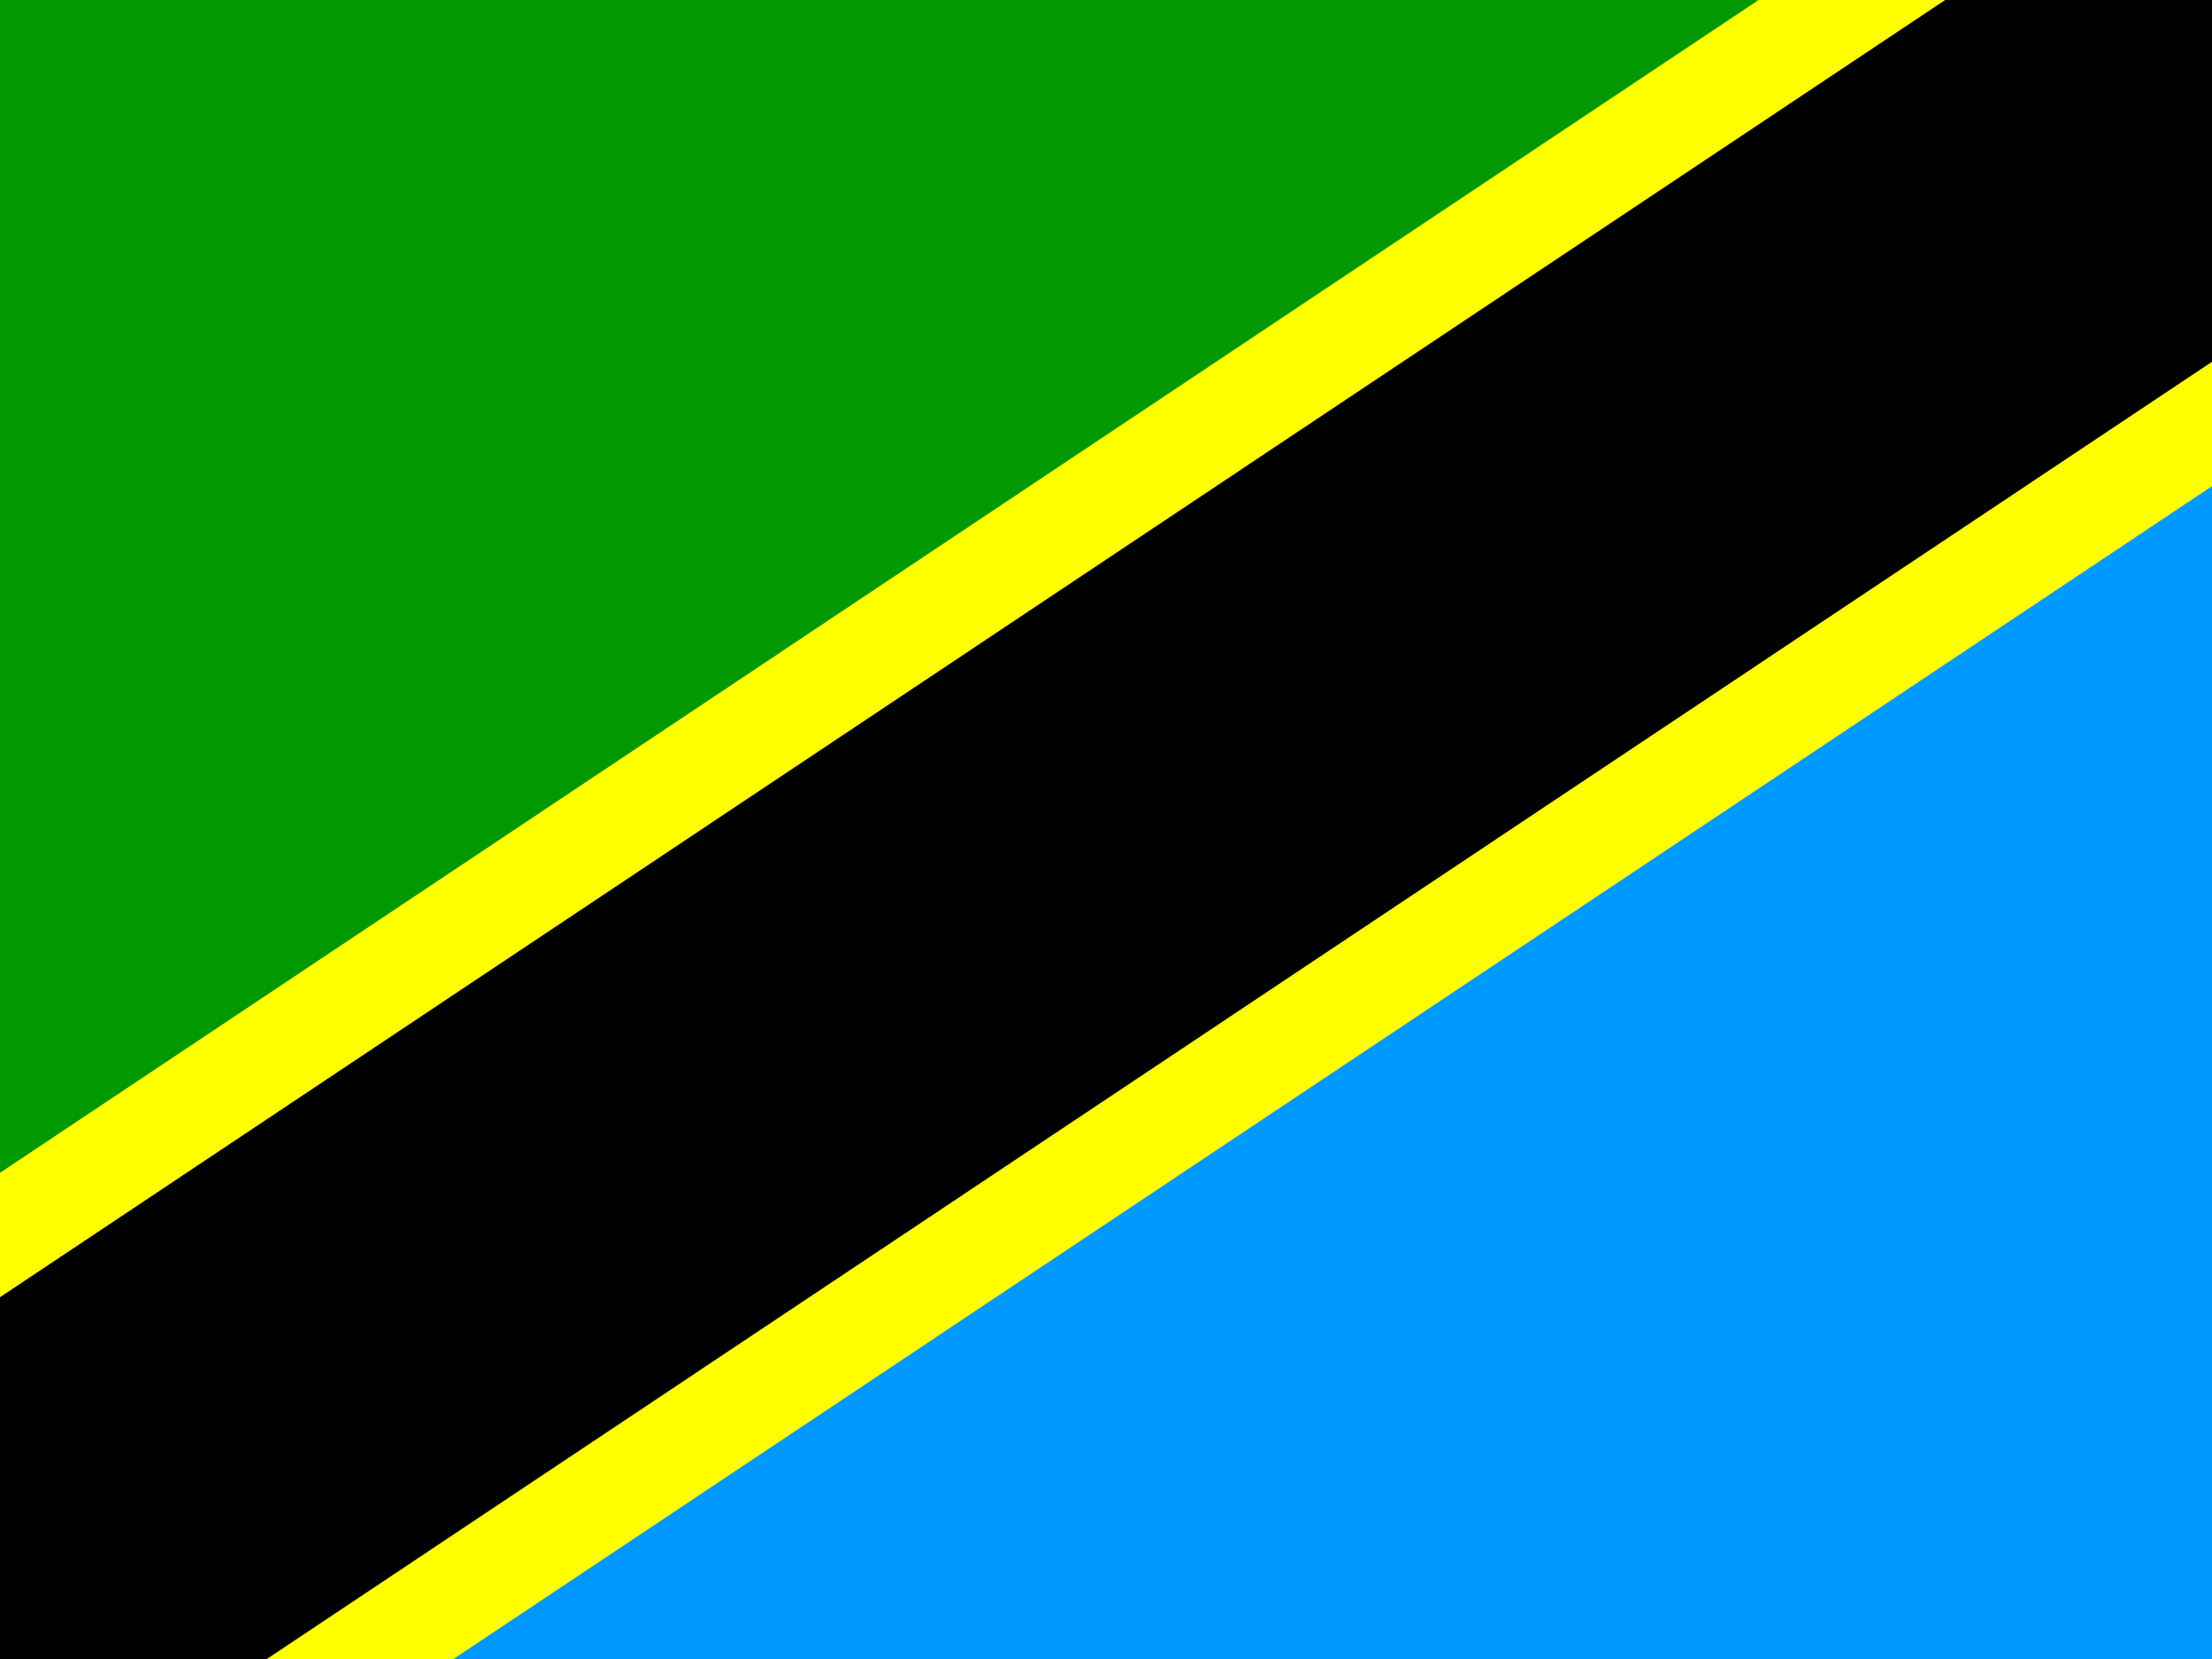
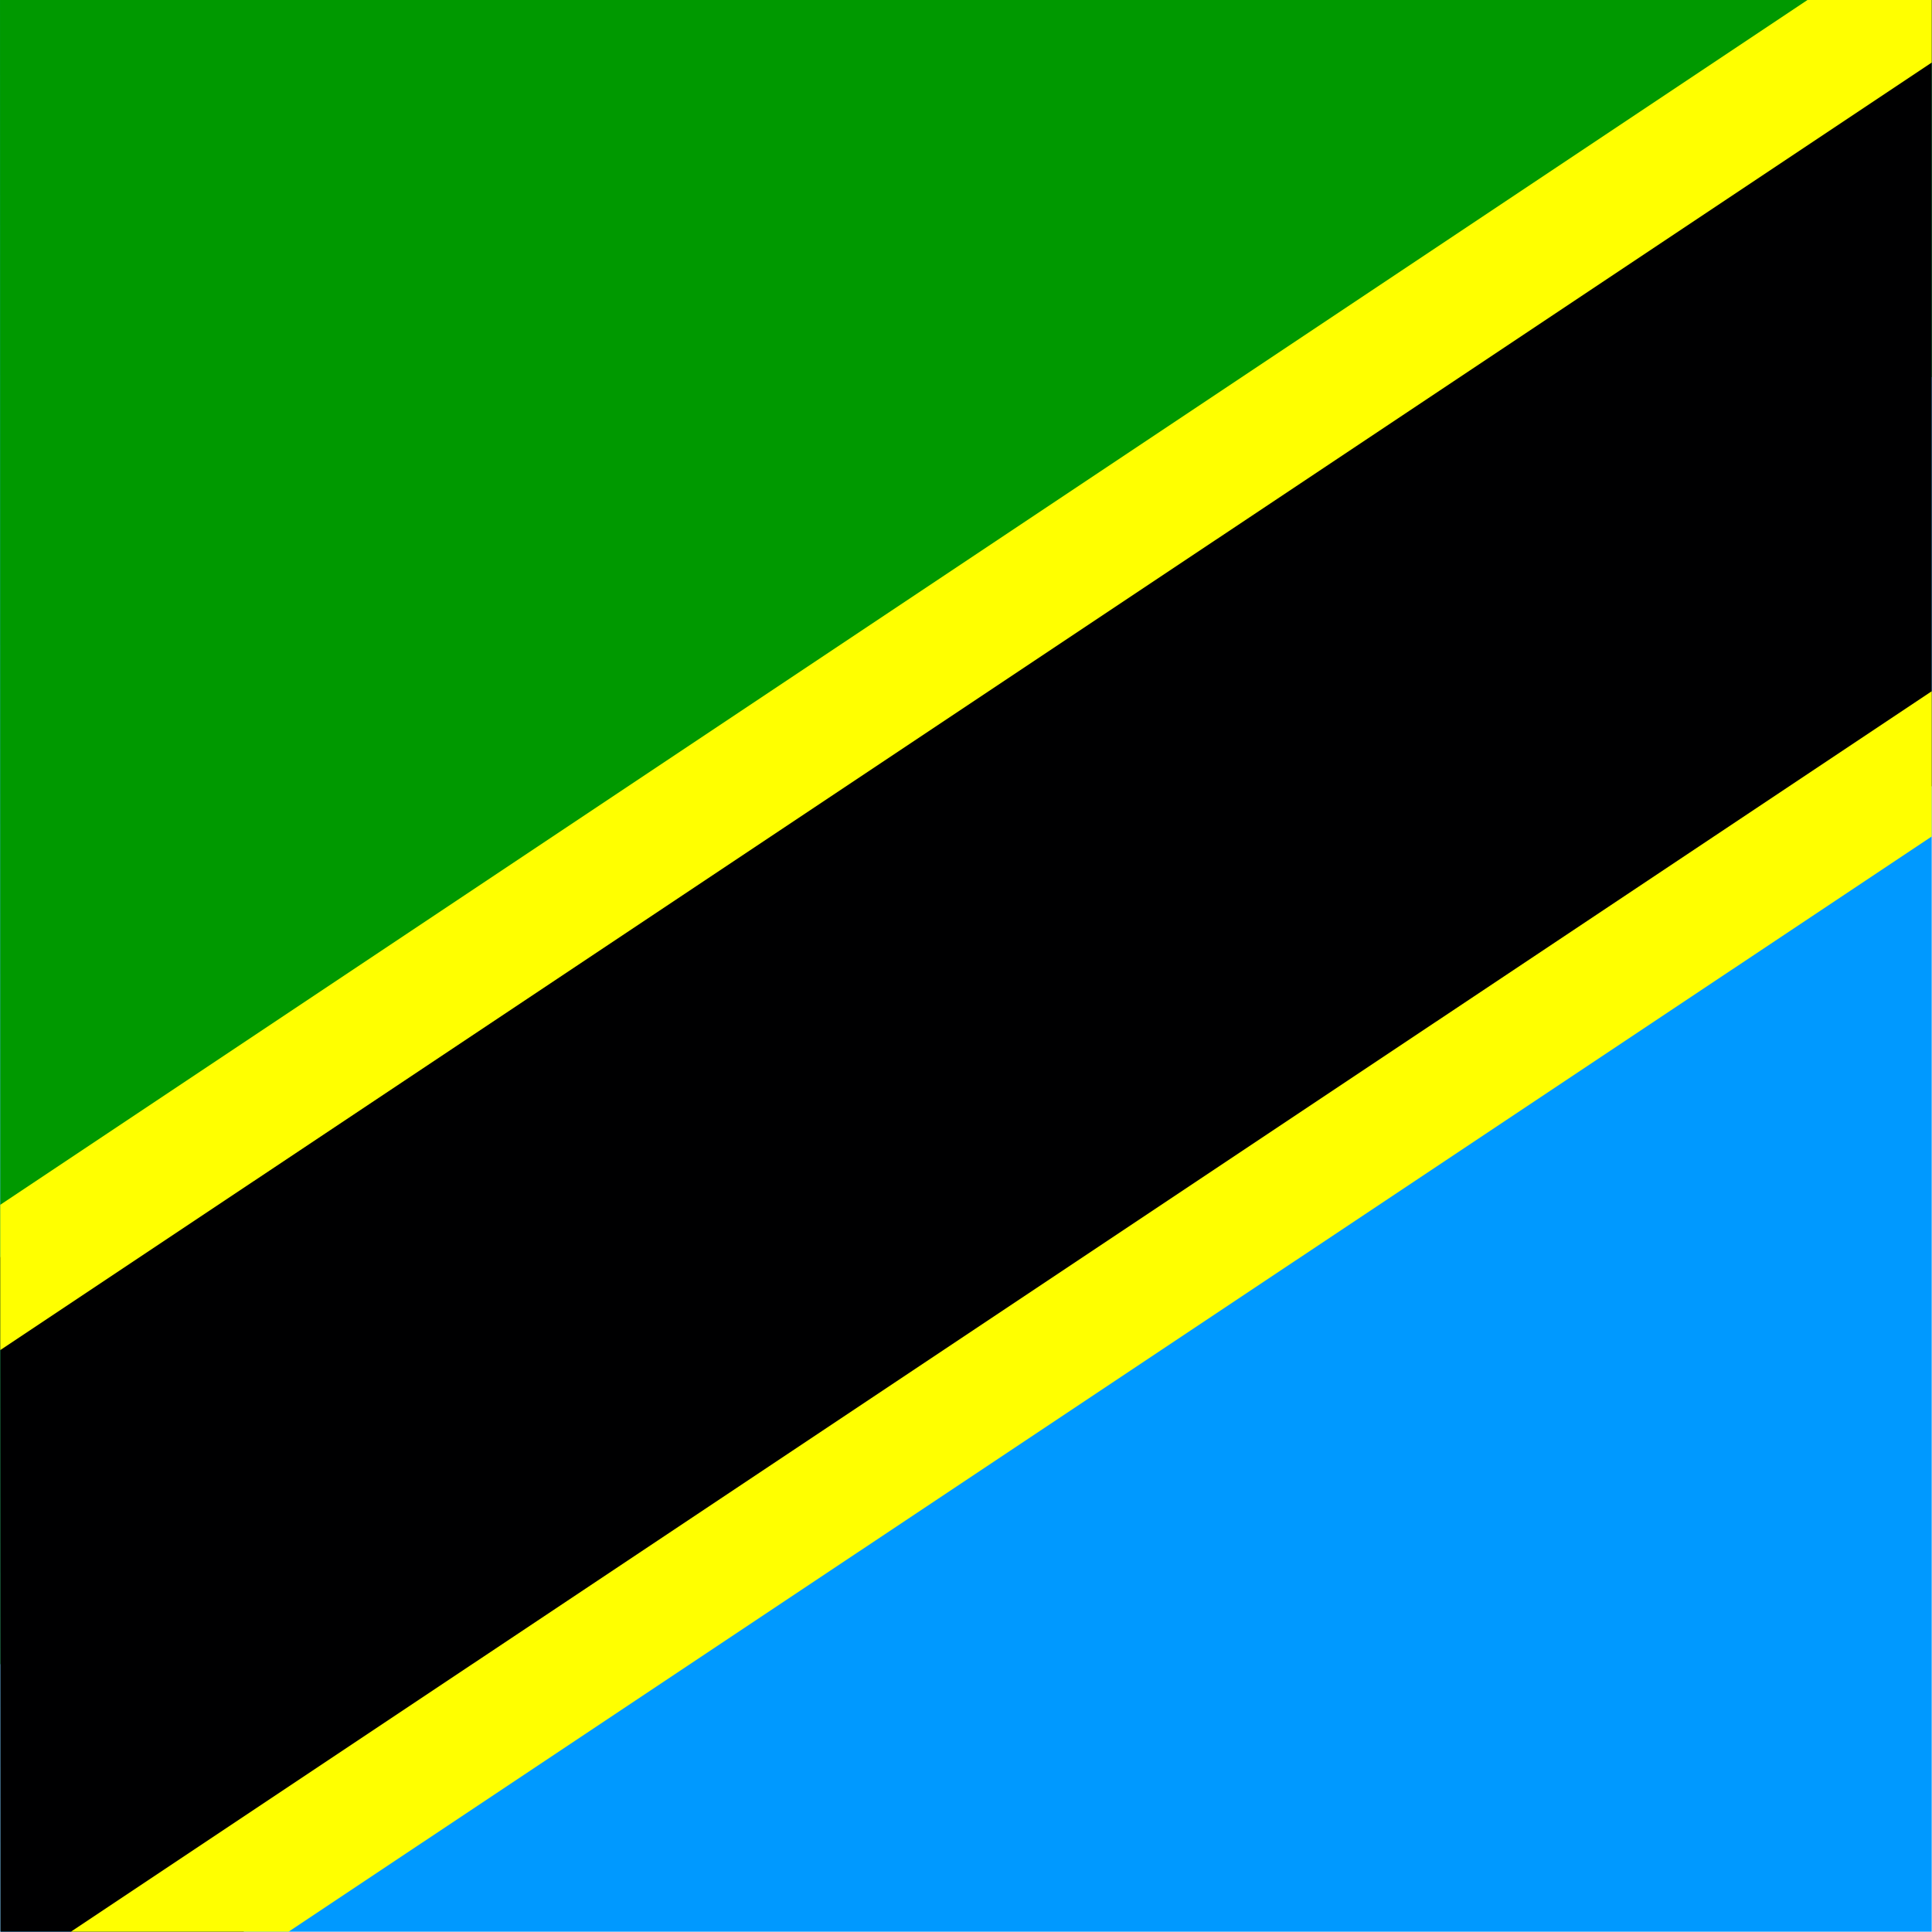
- <svg xmlns="http://www.w3.org/2000/svg" id="flag-icons-tz" viewBox="0 0 640 480">
+ <svg xmlns="http://www.w3.org/2000/svg" id="flag-icons-tz" viewBox="0 0 512 512">
  <defs>
    <clipPath id="tz-a">
-       <path fill-opacity=".7" d="M10 0h160v120H10z" />
+       <path fill-opacity=".7" d="M102.9 0h496v496H103z" />
    </clipPath>
  </defs>
-   <g fill-rule="evenodd" stroke-width="1pt" clip-path="url(#tz-a)" transform="matrix(4 0 0 4 -40 0)">
-     <path fill="#09f" d="M0 0h180v120H0z" />
-     <path fill="#090" d="M0 0h180L0 120z" />
-     <path fill="#000001" d="M0 120h40l140-95V0h-40L0 95z" />
-     <path fill="#ff0" d="M0 91.5 137.2 0h13.5L0 100.5zM29.3 120 180 19.5v9L42.8 120z" />
+   <g clip-path="url(#tz-a)" transform="translate(-106.2)scale(1.0321)">
+     <g fill-rule="evenodd" stroke-width="1pt">
+       <path fill="#09f" d="M0 0h744.1v496H0z" />
+       <path fill="#090" d="M0 0h744.1L0 496z" />
+       <path fill="#000001" d="M0 496h165.4L744 103.4V0H578.7L0 392.7v103.4z" />
+       <path fill="#ff0" d="M0 378 567 0h56L0 415.3v-37.2zm121.1 118 623-415.3V118L177 496z" />
+     </g>
  </g>
</svg>
